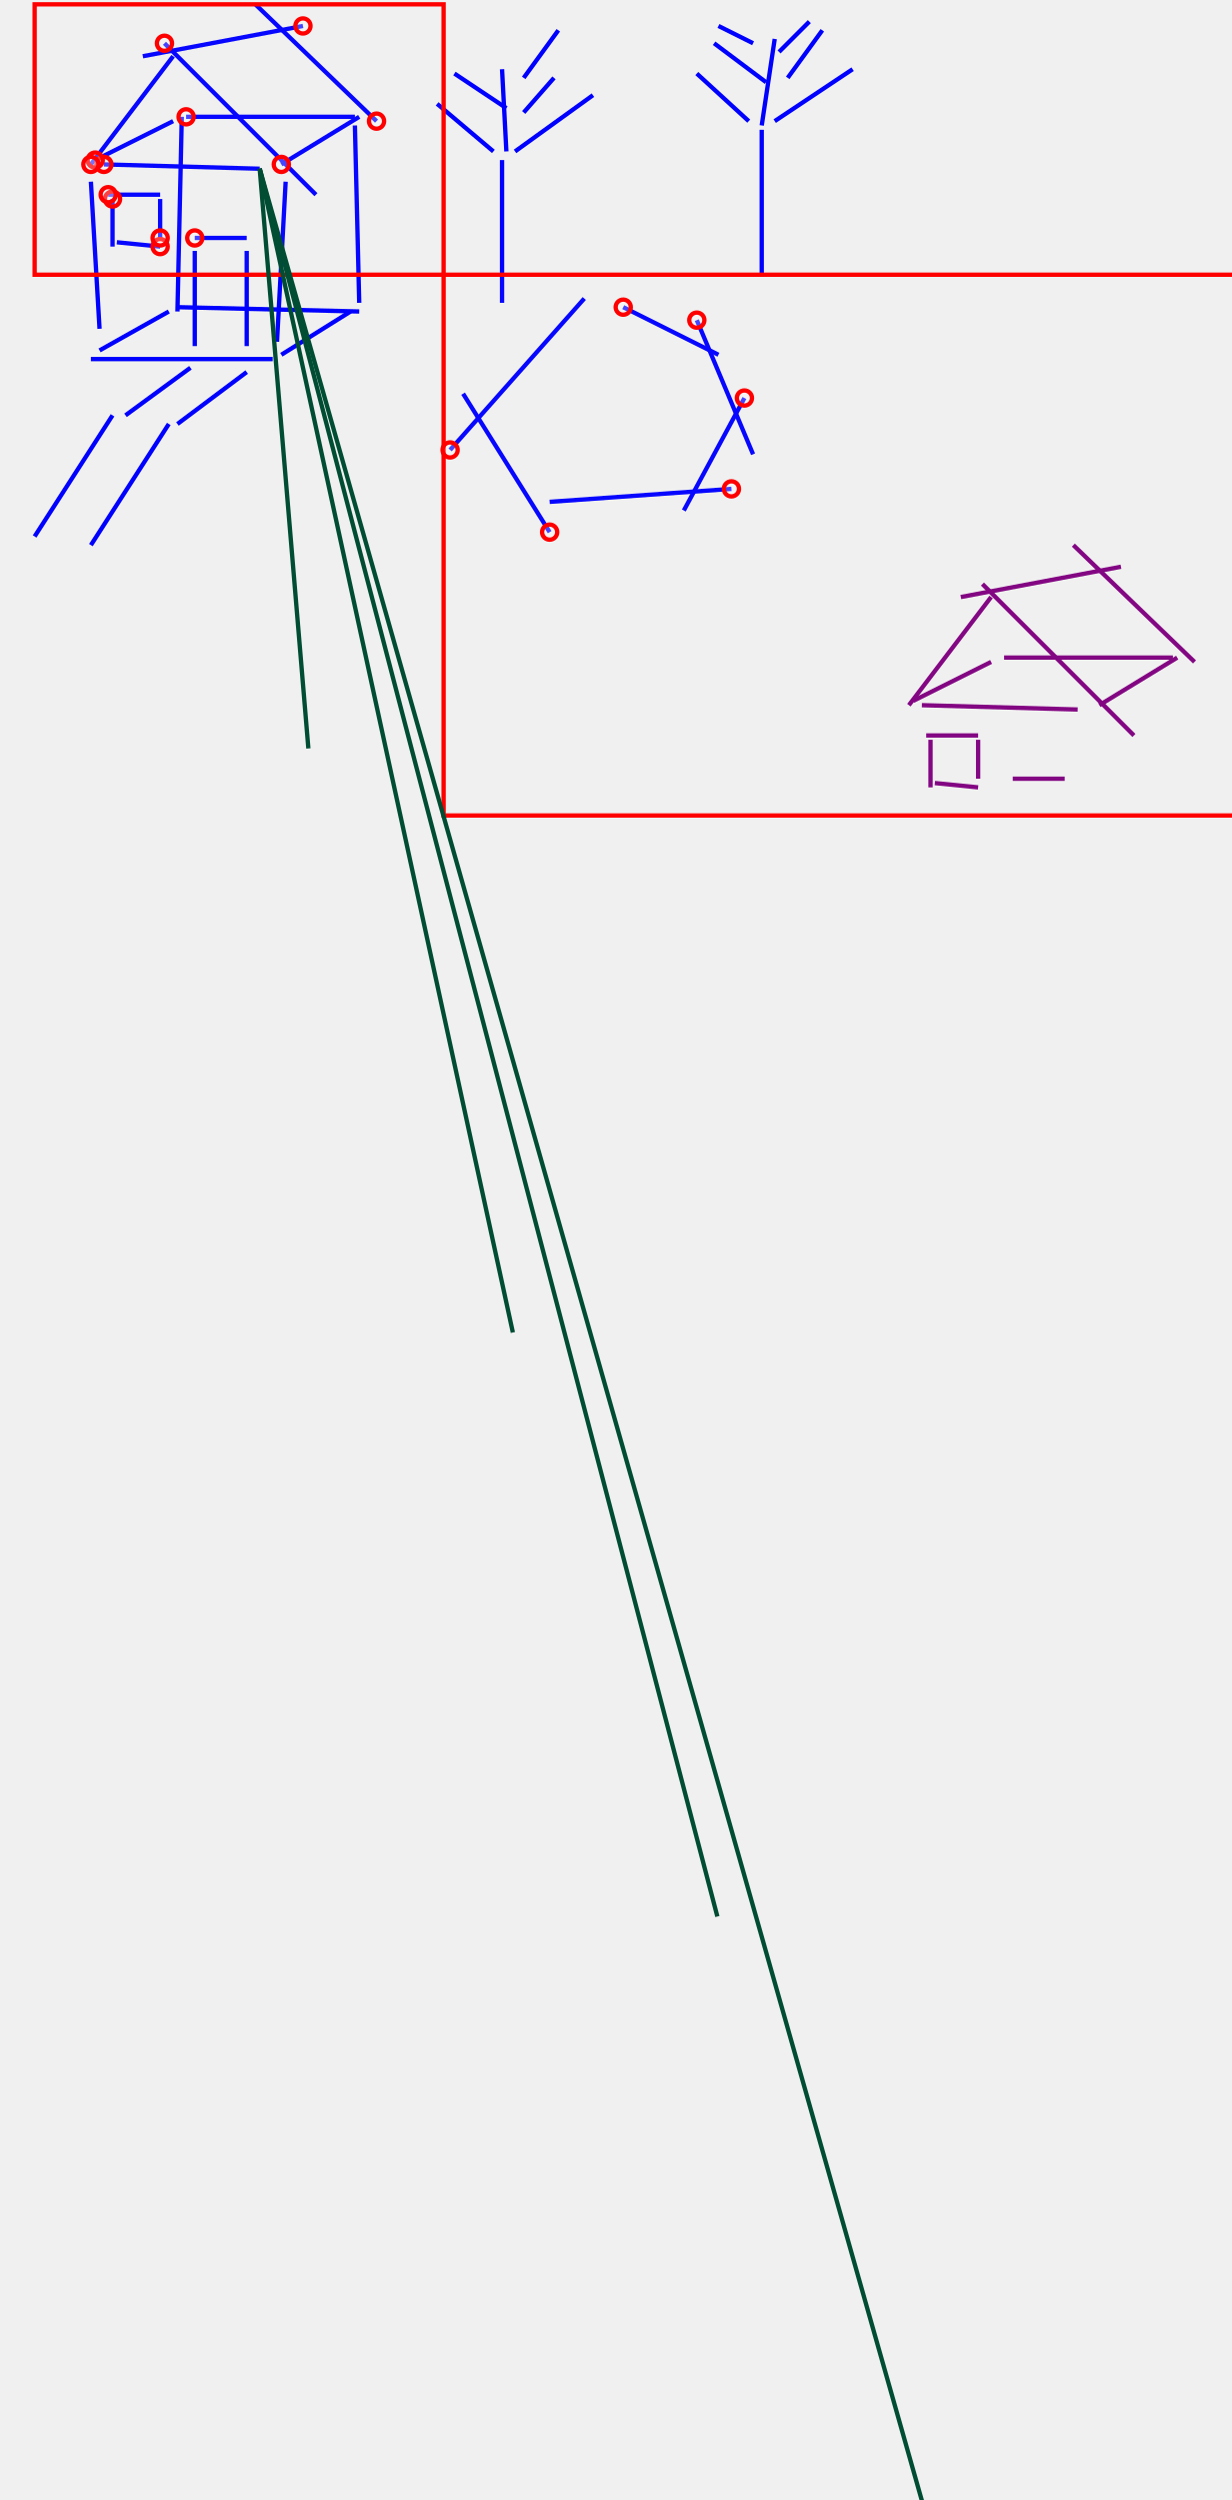
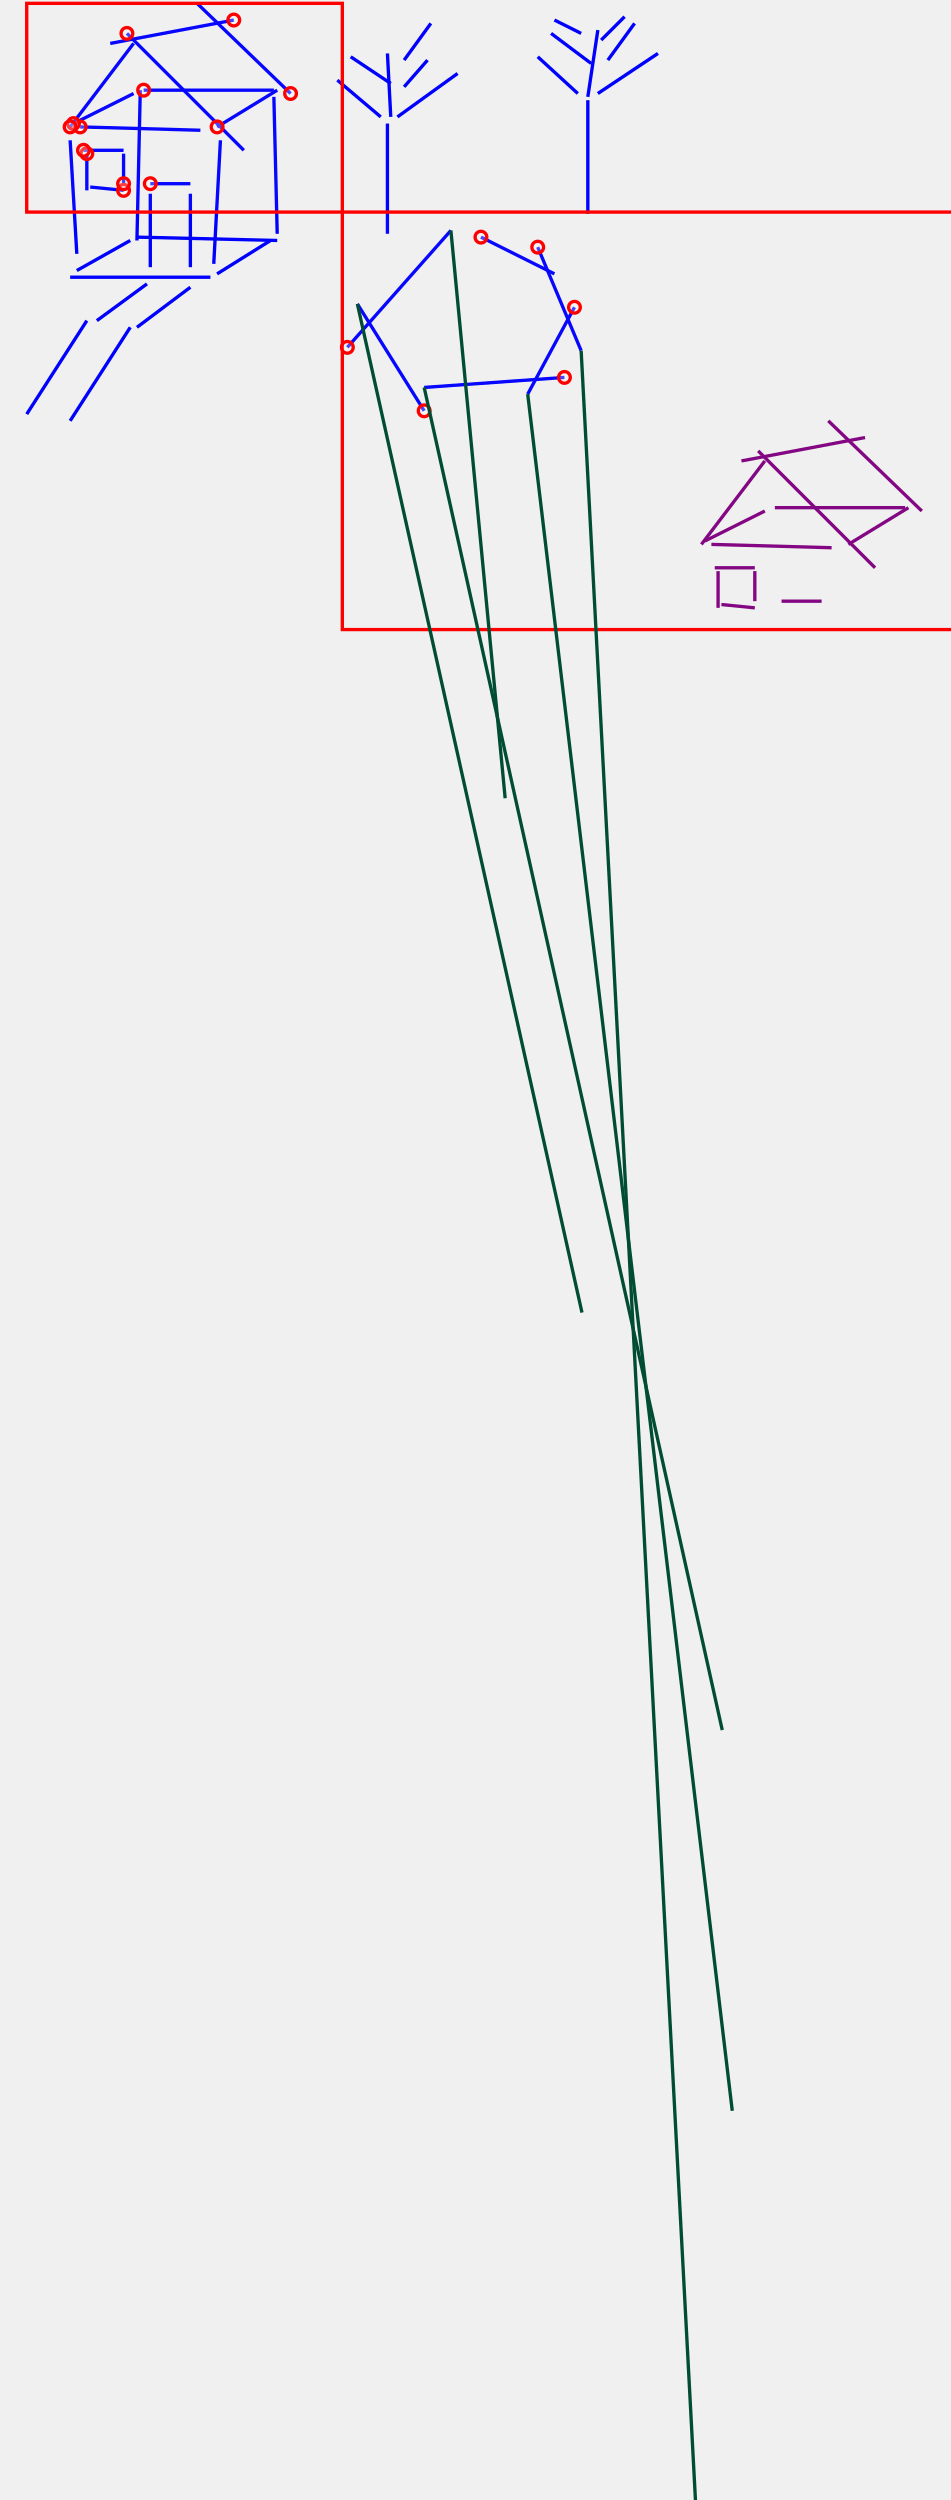
<svg xmlns="http://www.w3.org/2000/svg">
  <line id="1" x1="174" y1="10" x2="166" y2="6" stroke="blue" />
  <line id="2" x1="21" y1="42" x2="23" y2="76" stroke="blue" />
  <line id="3" x1="66" y1="42" x2="64" y2="79" stroke="blue" />
  <line id="4" x1="21" y1="83" x2="63" y2="83" stroke="blue" />
  <line id="5" x1="24" y1="38" x2="60" y2="39" stroke="blue" />
  <line id="6" x1="22" y1="37" x2="40" y2="28" stroke="blue" />
  <line id="7" x1="43" y1="27" x2="82" y2="27" stroke="blue" />
  <line id="8" x1="83" y1="70" x2="82" y2="29" stroke="blue" />
  <line id="9" x1="65" y1="38" x2="83" y2="27" stroke="blue" />
  <line id="10" x1="65" y1="82" x2="81" y2="72" stroke="blue" />
  <line id="11" x1="42" y1="27" x2="41" y2="72" stroke="blue" />
  <line id="12" x1="83" y1="72" x2="41" y2="71" stroke="blue" />
  <line id="13" x1="26" y1="46" x2="26" y2="57" stroke="blue" />
  <line id="14" x1="37" y1="57" x2="27" y2="56" stroke="blue" />
  <line id="15" x1="37" y1="55" x2="37" y2="46" stroke="blue" />
  <line id="16" x1="25" y1="45" x2="37" y2="45" stroke="blue" />
  <line id="17" x1="45" y1="80" x2="45" y2="58" stroke="blue" />
  <line id="18" x1="45" y1="55" x2="57" y2="55" stroke="blue" />
  <line id="19" x1="57" y1="58" x2="57" y2="80" stroke="blue" />
  <line id="20" x1="144" y1="71" x2="166" y2="82" stroke="blue" />
  <line id="21" x1="161" y1="74" x2="174" y2="105" stroke="blue" />
  <line id="22" x1="172" y1="92" x2="158" y2="118" stroke="blue" />
  <line id="23" x1="169" y1="113" x2="127" y2="116" stroke="blue" />
  <line id="24" x1="127" y1="123" x2="107" y2="91" stroke="blue" />
  <line id="25" x1="104" y1="104" x2="135" y2="69" stroke="blue" />
  <line id="26" x1="116" y1="37" x2="116" y2="70" stroke="blue" />
  <line id="27" x1="119" y1="35" x2="137" y2="22" stroke="blue" />
  <line id="28" x1="117" y1="35" x2="116" y2="16" stroke="blue" />
  <line id="29" x1="114" y1="35" x2="101" y2="24" stroke="blue" />
  <line id="30" x1="117" y1="25" x2="105" y2="17" stroke="blue" />
  <line id="31" x1="121" y1="26" x2="128" y2="18" stroke="blue" />
  <line id="32" x1="121" y1="18" x2="129" y2="7" stroke="blue" />
  <line id="33" x1="176" y1="30" x2="176" y2="64" stroke="blue" />
  <line id="34" x1="179" y1="28" x2="197" y2="16" stroke="blue" />
  <line id="35" x1="176" y1="29" x2="179" y2="9" stroke="blue" />
  <line id="36" x1="173" y1="28" x2="161" y2="17" stroke="blue" />
  <line id="37" x1="177" y1="19" x2="165" y2="10" stroke="blue" />
  <line id="38" x1="180" y1="12" x2="187" y2="5" stroke="blue" />
  <line id="39" x1="44" y1="85" x2="29" y2="96" stroke="blue" />
  <line id="40" x1="26" y1="96" x2="8" y2="124" stroke="blue" />
  <line id="41" x1="57" y1="86" x2="41" y2="98" stroke="blue" />
  <line id="42" x1="39" y1="98" x2="21" y2="126" stroke="blue" />
  <line id="43" x1="23" y1="81" x2="39" y2="72" stroke="blue" />
  <line id="44" x1="182" y1="18" x2="190" y2="7" stroke="blue" />
  <line id="45" x1="21" y1="38" x2="40" y2="13" stroke="blue" />
  <line id="46" x1="38" y1="10" x2="73" y2="45" stroke="blue" />
  <line id="47" x1="70" y1="6" x2="33" y2="13" stroke="blue" />
  <line id="48" x1="87" y1="28" x2="59" y2="1" stroke="blue" />
  <rect x="8" y="1" width="94.5" height="62.5" stroke="red" fill="white" fill-opacity="3%" />
  <circle cx="24" cy="38" r="1.75" stroke="red" fill="white" fill-opacity="25%" />
  <circle cx="22" cy="37" r="1.75" stroke="red" fill="white" fill-opacity="25%" />
  <circle cx="43" cy="27" r="1.75" stroke="red" fill="white" fill-opacity="25%" />
  <circle cx="65" cy="38" r="1.75" stroke="red" fill="white" fill-opacity="25%" />
  <circle cx="26" cy="46" r="1.75" stroke="red" fill="white" fill-opacity="25%" />
  <circle cx="37" cy="57" r="1.75" stroke="red" fill="white" fill-opacity="25%" />
  <circle cx="37" cy="55" r="1.75" stroke="red" fill="white" fill-opacity="25%" />
  <circle cx="25" cy="45" r="1.75" stroke="red" fill="white" fill-opacity="25%" />
  <circle cx="45" cy="55" r="1.75" stroke="red" fill="white" fill-opacity="25%" />
  <circle cx="21" cy="38" r="1.75" stroke="red" fill="white" fill-opacity="25%" />
  <circle cx="38" cy="10" r="1.75" stroke="red" fill="white" fill-opacity="25%" />
  <circle cx="70" cy="6" r="1.75" stroke="red" fill="white" fill-opacity="25%" />
  <circle cx="87" cy="28" r="1.75" stroke="red" fill="white" fill-opacity="25%" />
  <line id="58" x1="213" y1="163" x2="249" y2="164" stroke="#800080" fill-opacity="50%" />
  <line id="59" x1="211" y1="162" x2="229" y2="153" stroke="#800080" fill-opacity="50%" />
  <line id="60" x1="232" y1="152" x2="271" y2="152" stroke="#800080" fill-opacity="50%" />
  <line id="61" x1="254" y1="163" x2="272" y2="152" stroke="#800080" fill-opacity="50%" />
  <line id="62" x1="215" y1="171" x2="215" y2="182" stroke="#800080" fill-opacity="50%" />
  <line id="63" x1="226" y1="182" x2="216" y2="181" stroke="#800080" fill-opacity="50%" />
  <line id="64" x1="226" y1="180" x2="226" y2="171" stroke="#800080" fill-opacity="50%" />
  <line id="65" x1="214" y1="170" x2="226" y2="170" stroke="#800080" fill-opacity="50%" />
  <line id="66" x1="234" y1="180" x2="246" y2="180" stroke="#800080" fill-opacity="50%" />
  <line id="67" x1="210" y1="163" x2="229" y2="138" stroke="#800080" fill-opacity="50%" />
  <line id="68" x1="227" y1="135" x2="262" y2="170" stroke="#800080" fill-opacity="50%" />
  <line id="69" x1="259" y1="131" x2="222" y2="138" stroke="#800080" fill-opacity="50%" />
  <line id="70" x1="276" y1="153" x2="248" y2="126" stroke="#800080" fill-opacity="50%" />
  <rect x="102.5" y="63.5" width="189" height="125" stroke="red" fill="white" fill-opacity="3%" />
  <circle cx="144" cy="71" r="1.75" stroke="red" fill="white" fill-opacity="25%" />
  <circle cx="161" cy="74" r="1.75" stroke="red" fill="white" fill-opacity="25%" />
  <circle cx="172" cy="92" r="1.75" stroke="red" fill="white" fill-opacity="25%" />
  <circle cx="169" cy="113" r="1.75" stroke="red" fill="white" fill-opacity="25%" />
  <circle cx="127" cy="123" r="1.75" stroke="red" fill="white" fill-opacity="25%" />
  <circle cx="104" cy="104" r="1.75" stroke="red" fill="white" fill-opacity="25%" />
-   <line id="5" x1="71.25" y1="173" x2="60" y2="39" stroke="#004D33" />
-   <line id="5" x1="118.5" y1="308" x2="60" y2="39" stroke="#004D33" />
-   <line id="5" x1="165.75" y1="443" x2="60" y2="39" stroke="#004D33" />
-   <line id="5" x1="213" y1="578" x2="60" y2="39" stroke="#004D33" />
+   <line id="25" x1="151.25" y1="239" x2="135" y2="69" stroke="#004D33" />
+   <line id="24" x1="174.25" y1="393" x2="107" y2="91" stroke="#004D33" />
+   <line id="23" x1="216.25" y1="518" x2="127" y2="116" stroke="#004D33" />
+   <line id="22" x1="219.25" y1="632" x2="158" y2="118" stroke="#004D33" />
+   <line id="21" x1="208.25" y1="749" x2="174" y2="105" stroke="#004D33" />
</svg>
